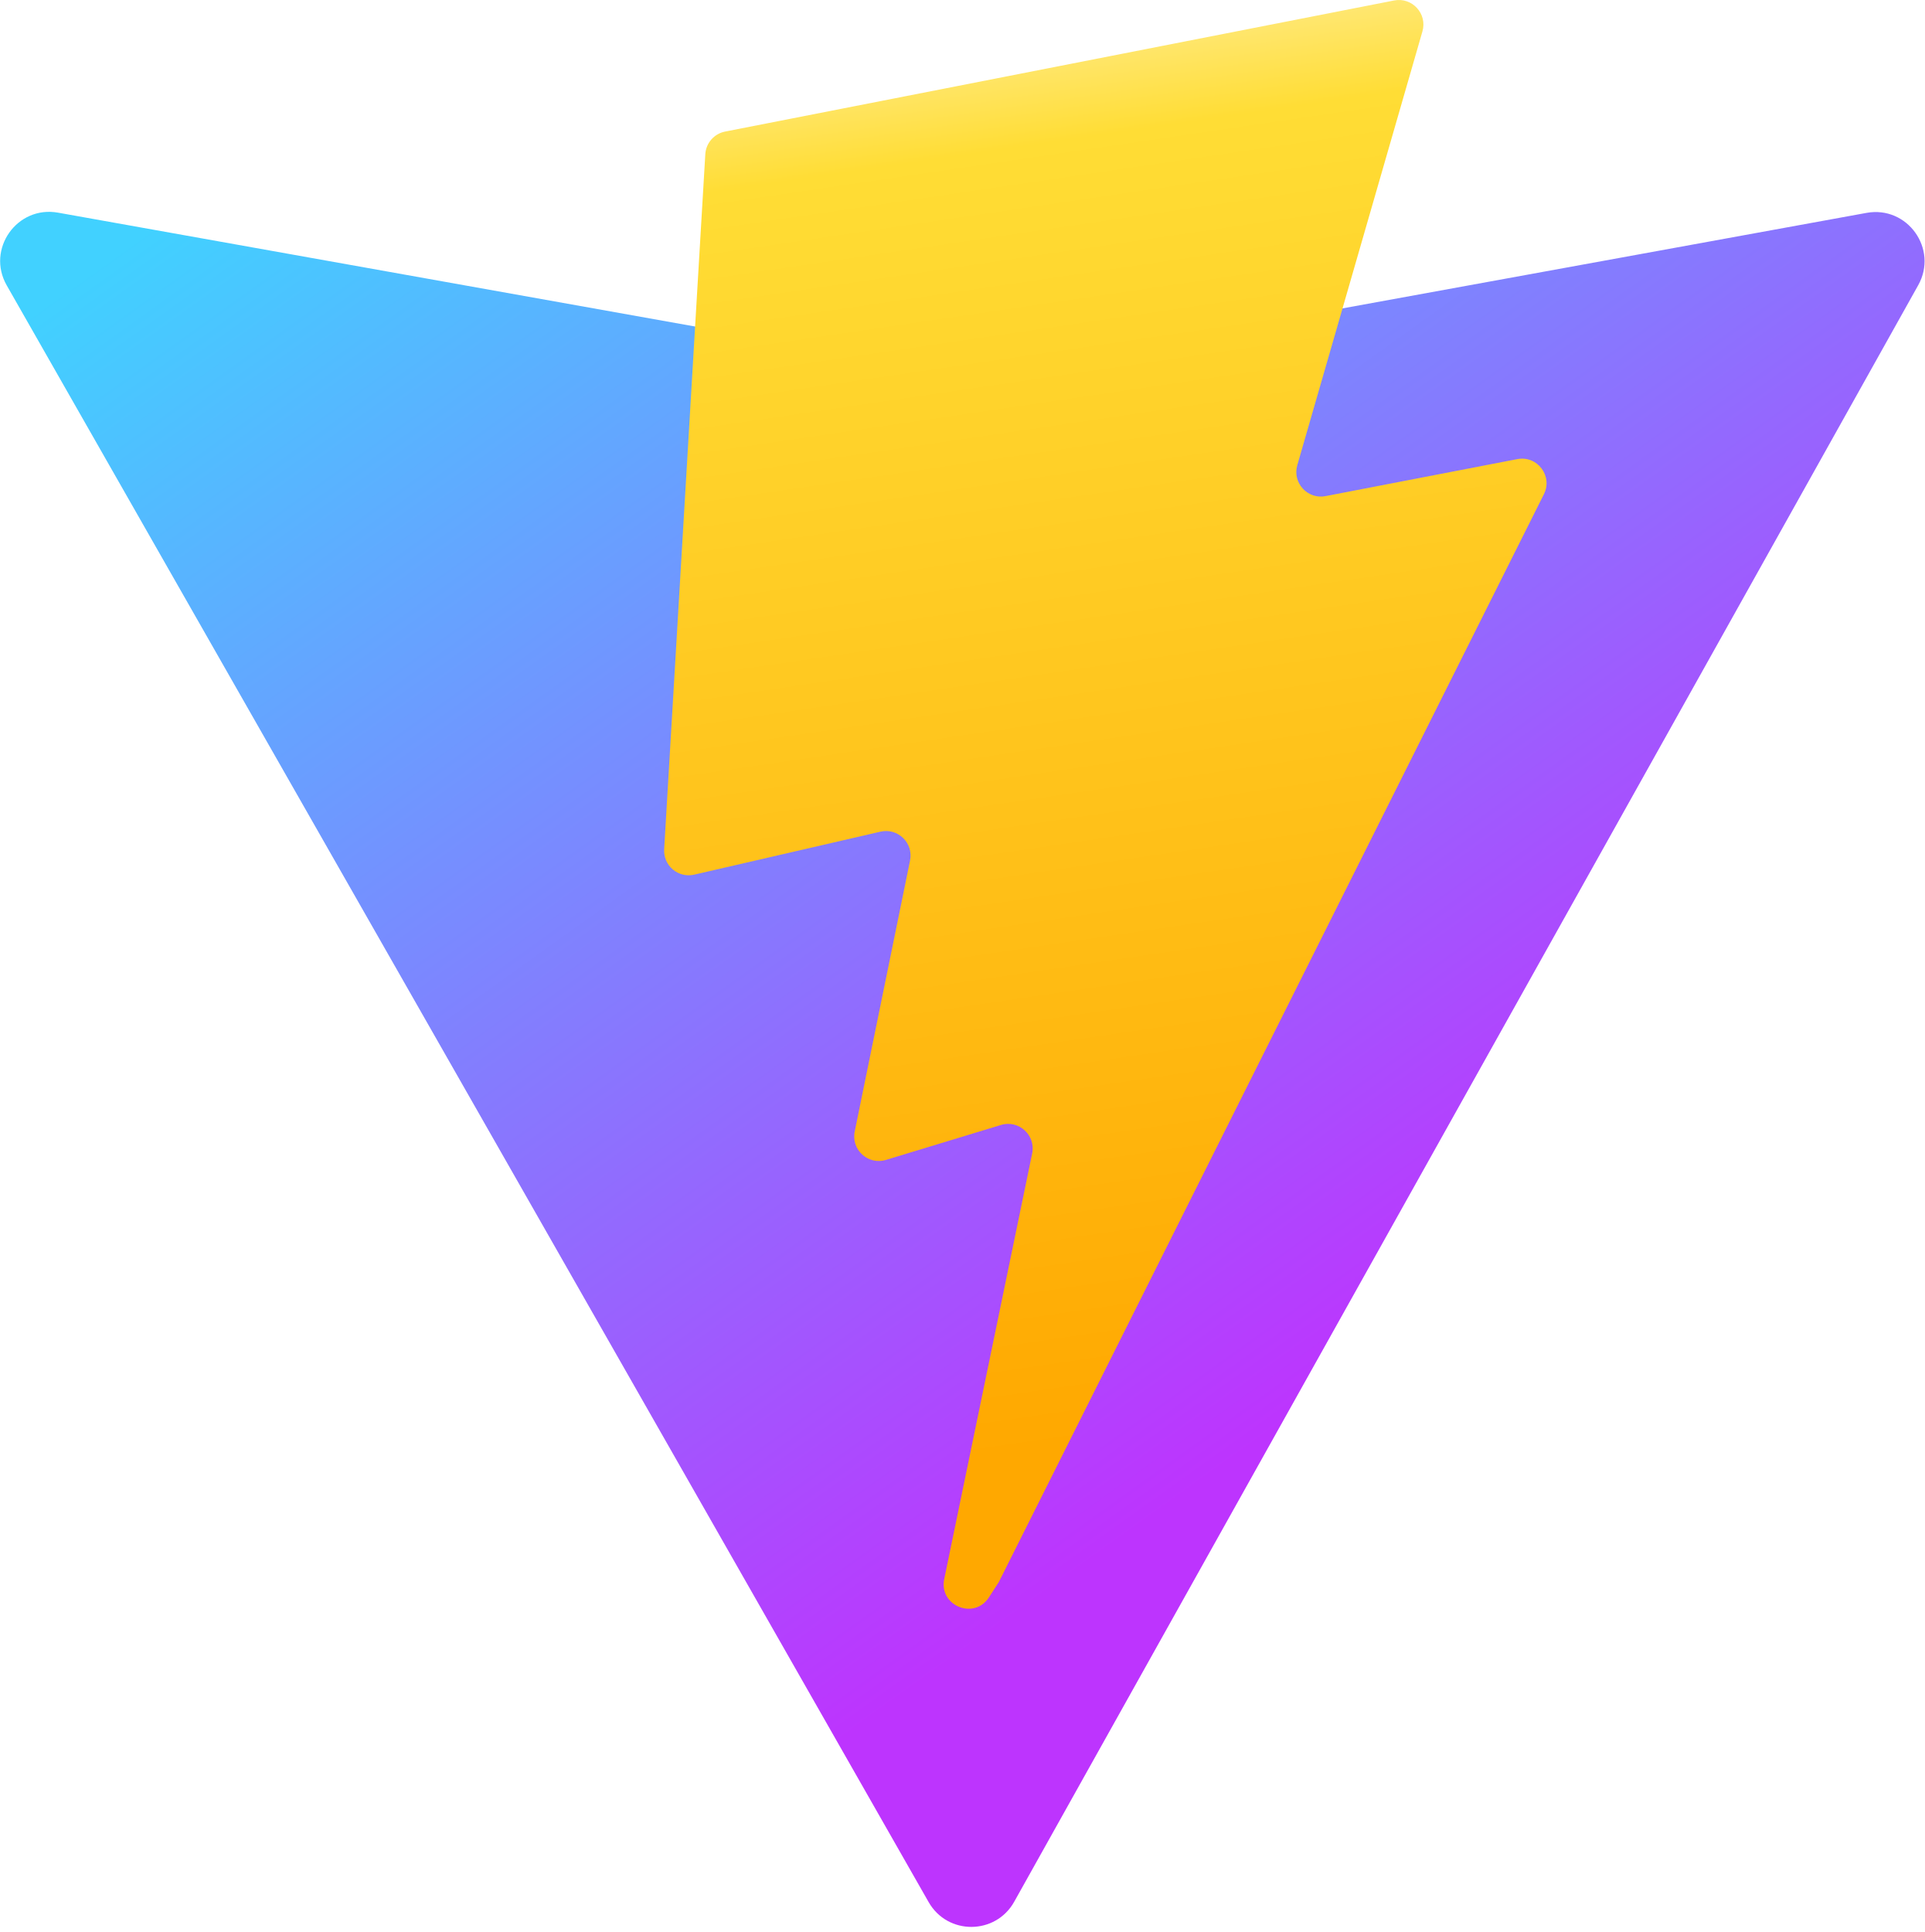
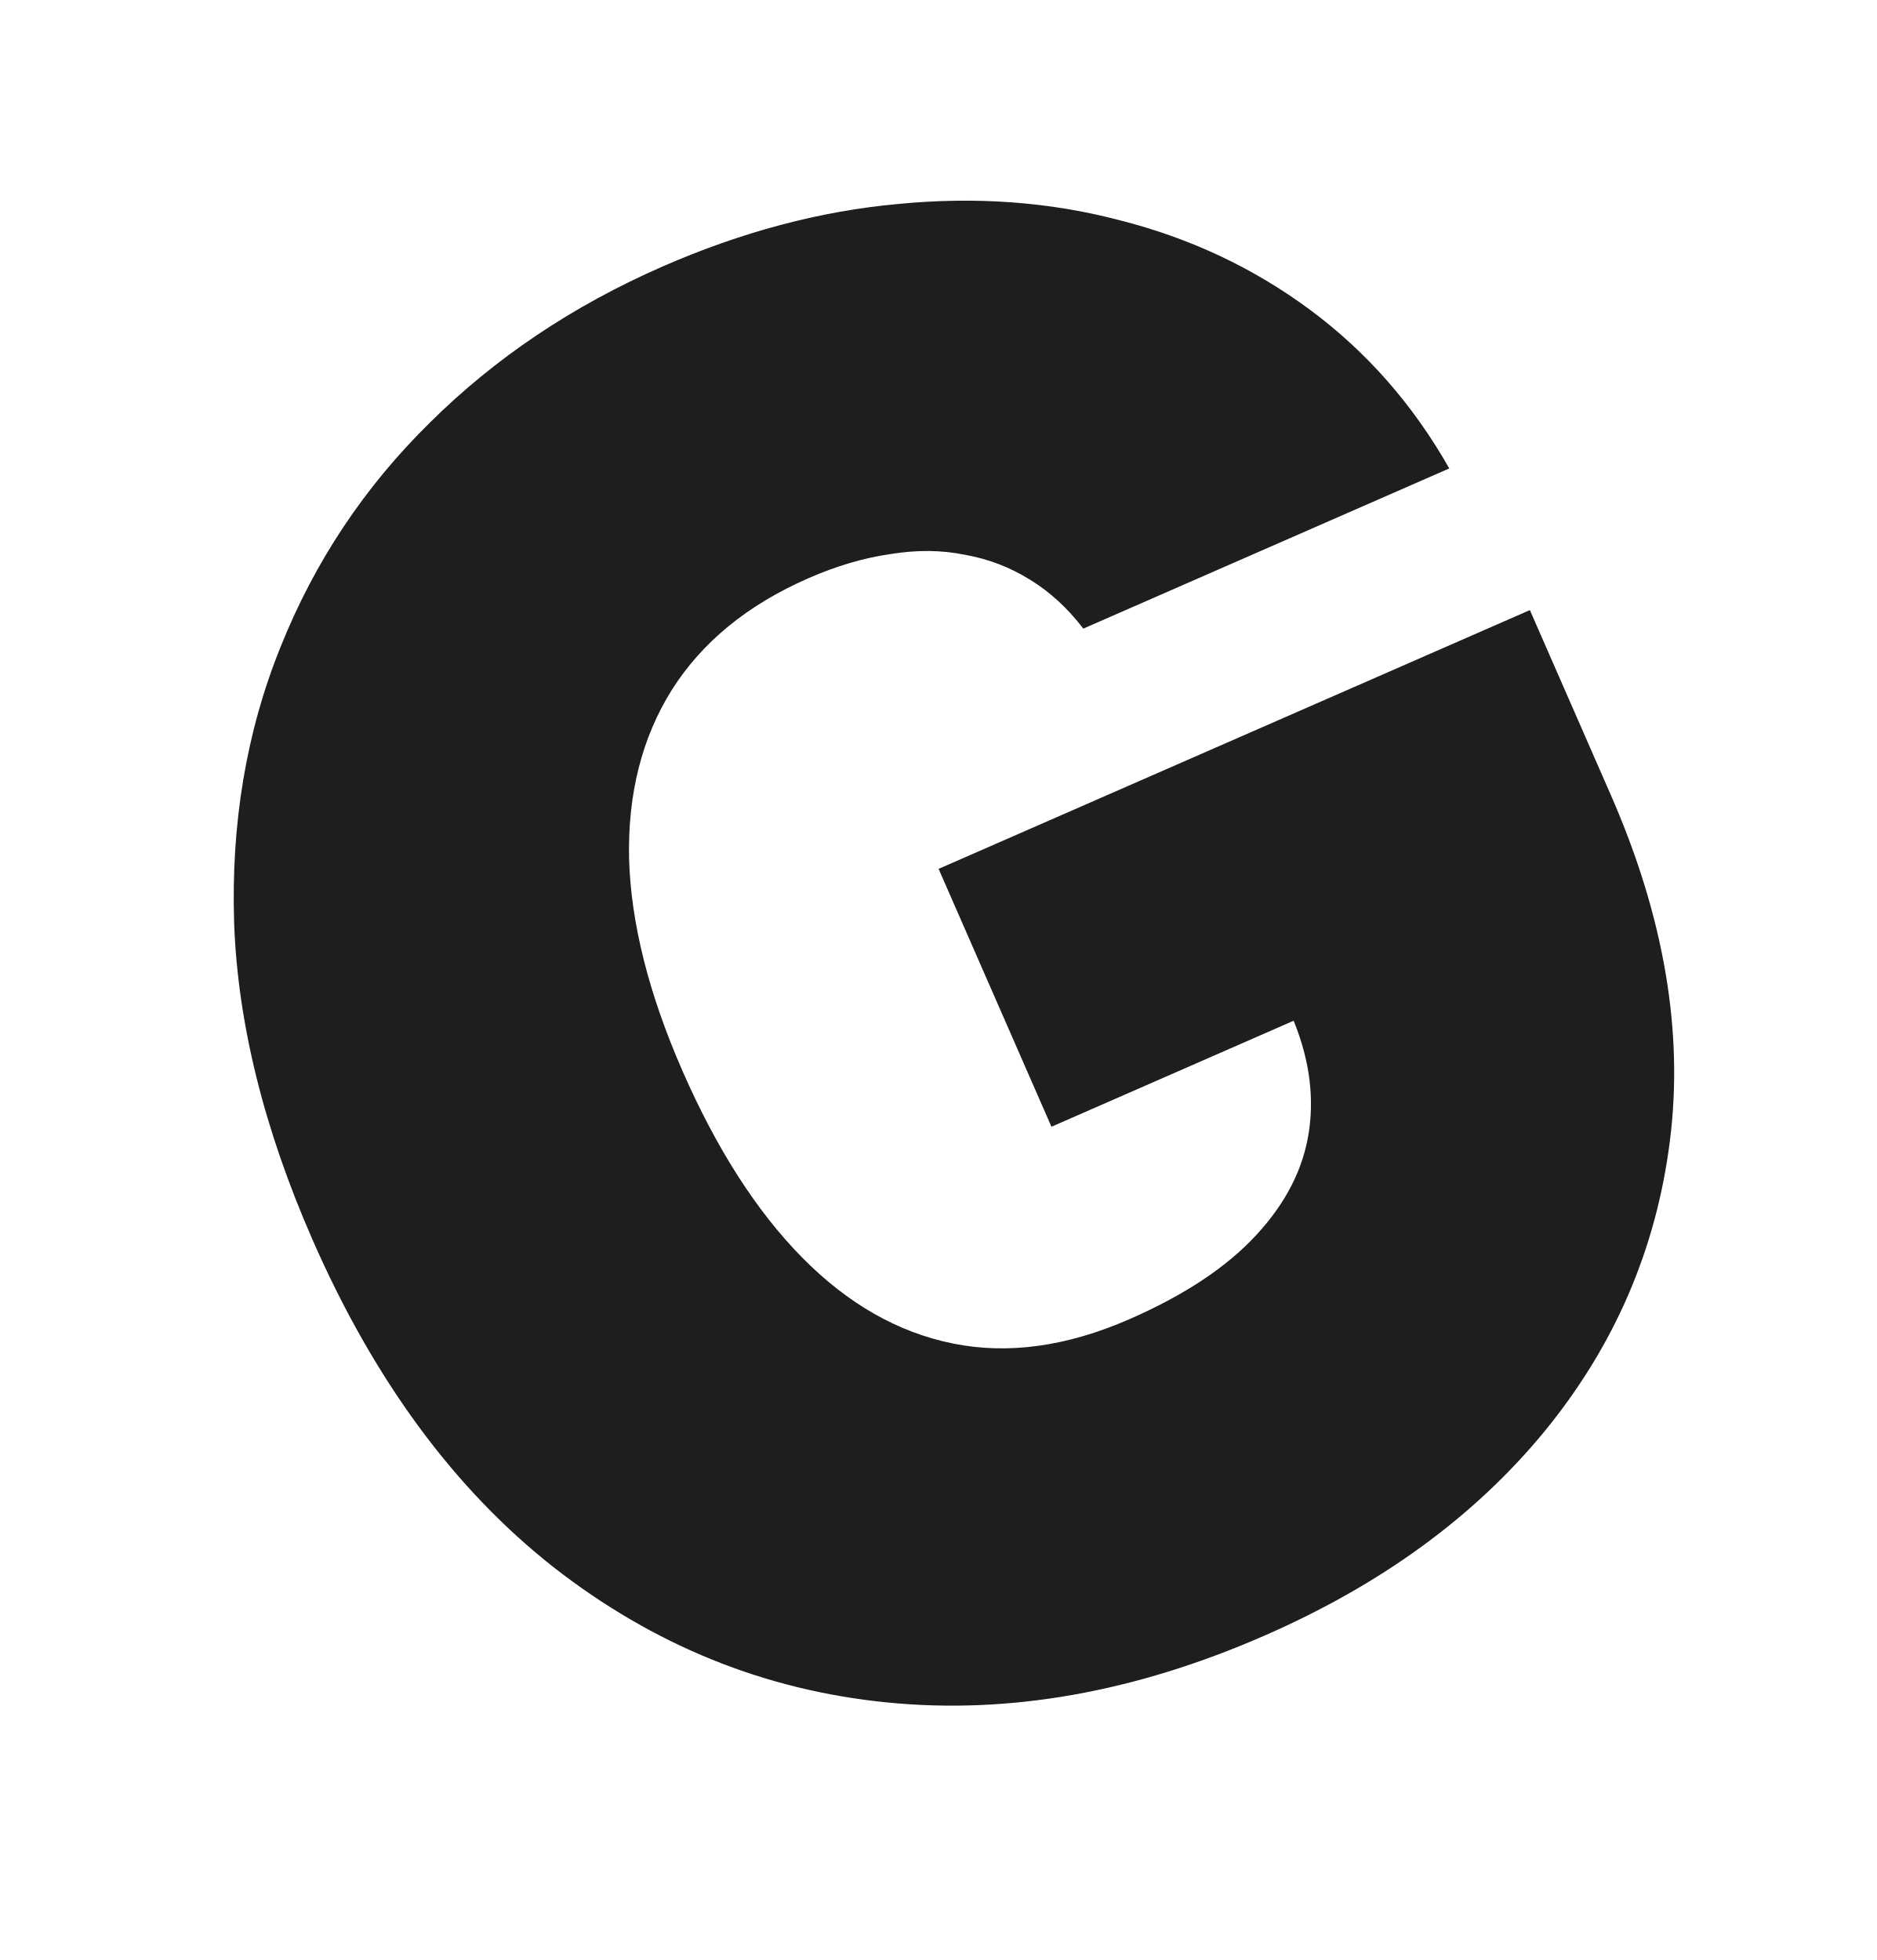
- <svg xmlns="http://www.w3.org/2000/svg" aria-hidden="true" role="img" class="iconify iconify--logos" width="31.88" height="32" preserveAspectRatio="xMidYMid meet" viewBox="0 0 256 257">
-   <defs>
-     <linearGradient id="IconifyId1813088fe1fbc01fb466" x1="-.828%" x2="57.636%" y1="7.652%" y2="78.411%">
-       <stop offset="0%" stop-color="#41D1FF" />
-       <stop offset="100%" stop-color="#BD34FE" />
-     </linearGradient>
-     <linearGradient id="IconifyId1813088fe1fbc01fb467" x1="43.376%" x2="50.316%" y1="2.242%" y2="89.03%">
-       <stop offset="0%" stop-color="#FFEA83" />
-       <stop offset="8.333%" stop-color="#FFDD35" />
-       <stop offset="100%" stop-color="#FFA800" />
-     </linearGradient>
-   </defs>
-   <path fill="url(#IconifyId1813088fe1fbc01fb466)" d="M255.153 37.938L134.897 252.976c-2.483 4.44-8.862 4.466-11.382.048L.875 37.958c-2.746-4.814 1.371-10.646 6.827-9.67l120.385 21.517a6.537 6.537 0 0 0 2.322-.004l117.867-21.483c5.438-.991 9.574 4.796 6.877 9.62Z" />
-   <path fill="url(#IconifyId1813088fe1fbc01fb467)" d="M185.432.063L96.44 17.501a3.268 3.268 0 0 0-2.634 3.014l-5.474 92.456a3.268 3.268 0 0 0 3.997 3.378l24.777-5.718c2.318-.535 4.413 1.507 3.936 3.838l-7.361 36.047c-.495 2.426 1.782 4.5 4.151 3.78l15.304-4.649c2.372-.72 4.652 1.36 4.15 3.788l-11.698 56.621c-.732 3.542 3.979 5.473 5.943 2.437l1.313-2.028l72.516-144.72c1.215-2.423-.88-5.186-3.54-4.672l-25.505 4.922c-2.396.462-4.435-1.77-3.759-4.114l16.646-57.705c.677-2.35-1.37-4.583-3.769-4.113Z" />
+ <svg xmlns="http://www.w3.org/2000/svg" width="45" height="47" viewBox="0 0 45 47" fill="none">
+   <path d="M25.976 15.074C25.599 14.582 25.173 14.191 24.7 13.902C24.221 13.603 23.7 13.403 23.135 13.303C22.576 13.188 21.979 13.183 21.342 13.288C20.712 13.378 20.058 13.571 19.381 13.867C17.924 14.505 16.833 15.398 16.107 16.547C15.392 17.691 15.051 19.037 15.084 20.586C15.127 22.13 15.554 23.828 16.365 25.681C17.186 27.555 18.142 29.047 19.235 30.156C20.329 31.265 21.535 31.953 22.855 32.218C24.174 32.484 25.584 32.289 27.083 31.633C28.405 31.055 29.419 30.381 30.125 29.613C30.841 28.841 31.263 28.005 31.39 27.106C31.518 26.206 31.372 25.278 30.953 24.32L32.52 23.82L25.212 27.019L22.506 20.835L36.684 14.63L38.625 19.064C39.901 21.979 40.373 24.743 40.041 27.357C39.715 29.956 38.71 32.281 37.028 34.332C35.352 36.369 33.118 37.997 30.328 39.218C27.216 40.581 24.194 41.116 21.262 40.823C18.331 40.531 15.669 39.451 13.276 37.583C10.894 35.711 8.964 33.088 7.488 29.715C6.331 27.071 5.706 24.554 5.615 22.162C5.534 19.767 5.904 17.552 6.726 15.517C7.543 13.473 8.736 11.679 10.306 10.136C11.871 8.583 13.731 7.334 15.886 6.391C17.781 5.562 19.659 5.063 21.519 4.893C23.386 4.709 25.161 4.838 26.843 5.28C28.531 5.707 30.054 6.423 31.412 7.429C32.77 8.435 33.883 9.703 34.751 11.233L25.976 15.074Z" fill="#1E1E1E" />
</svg>
